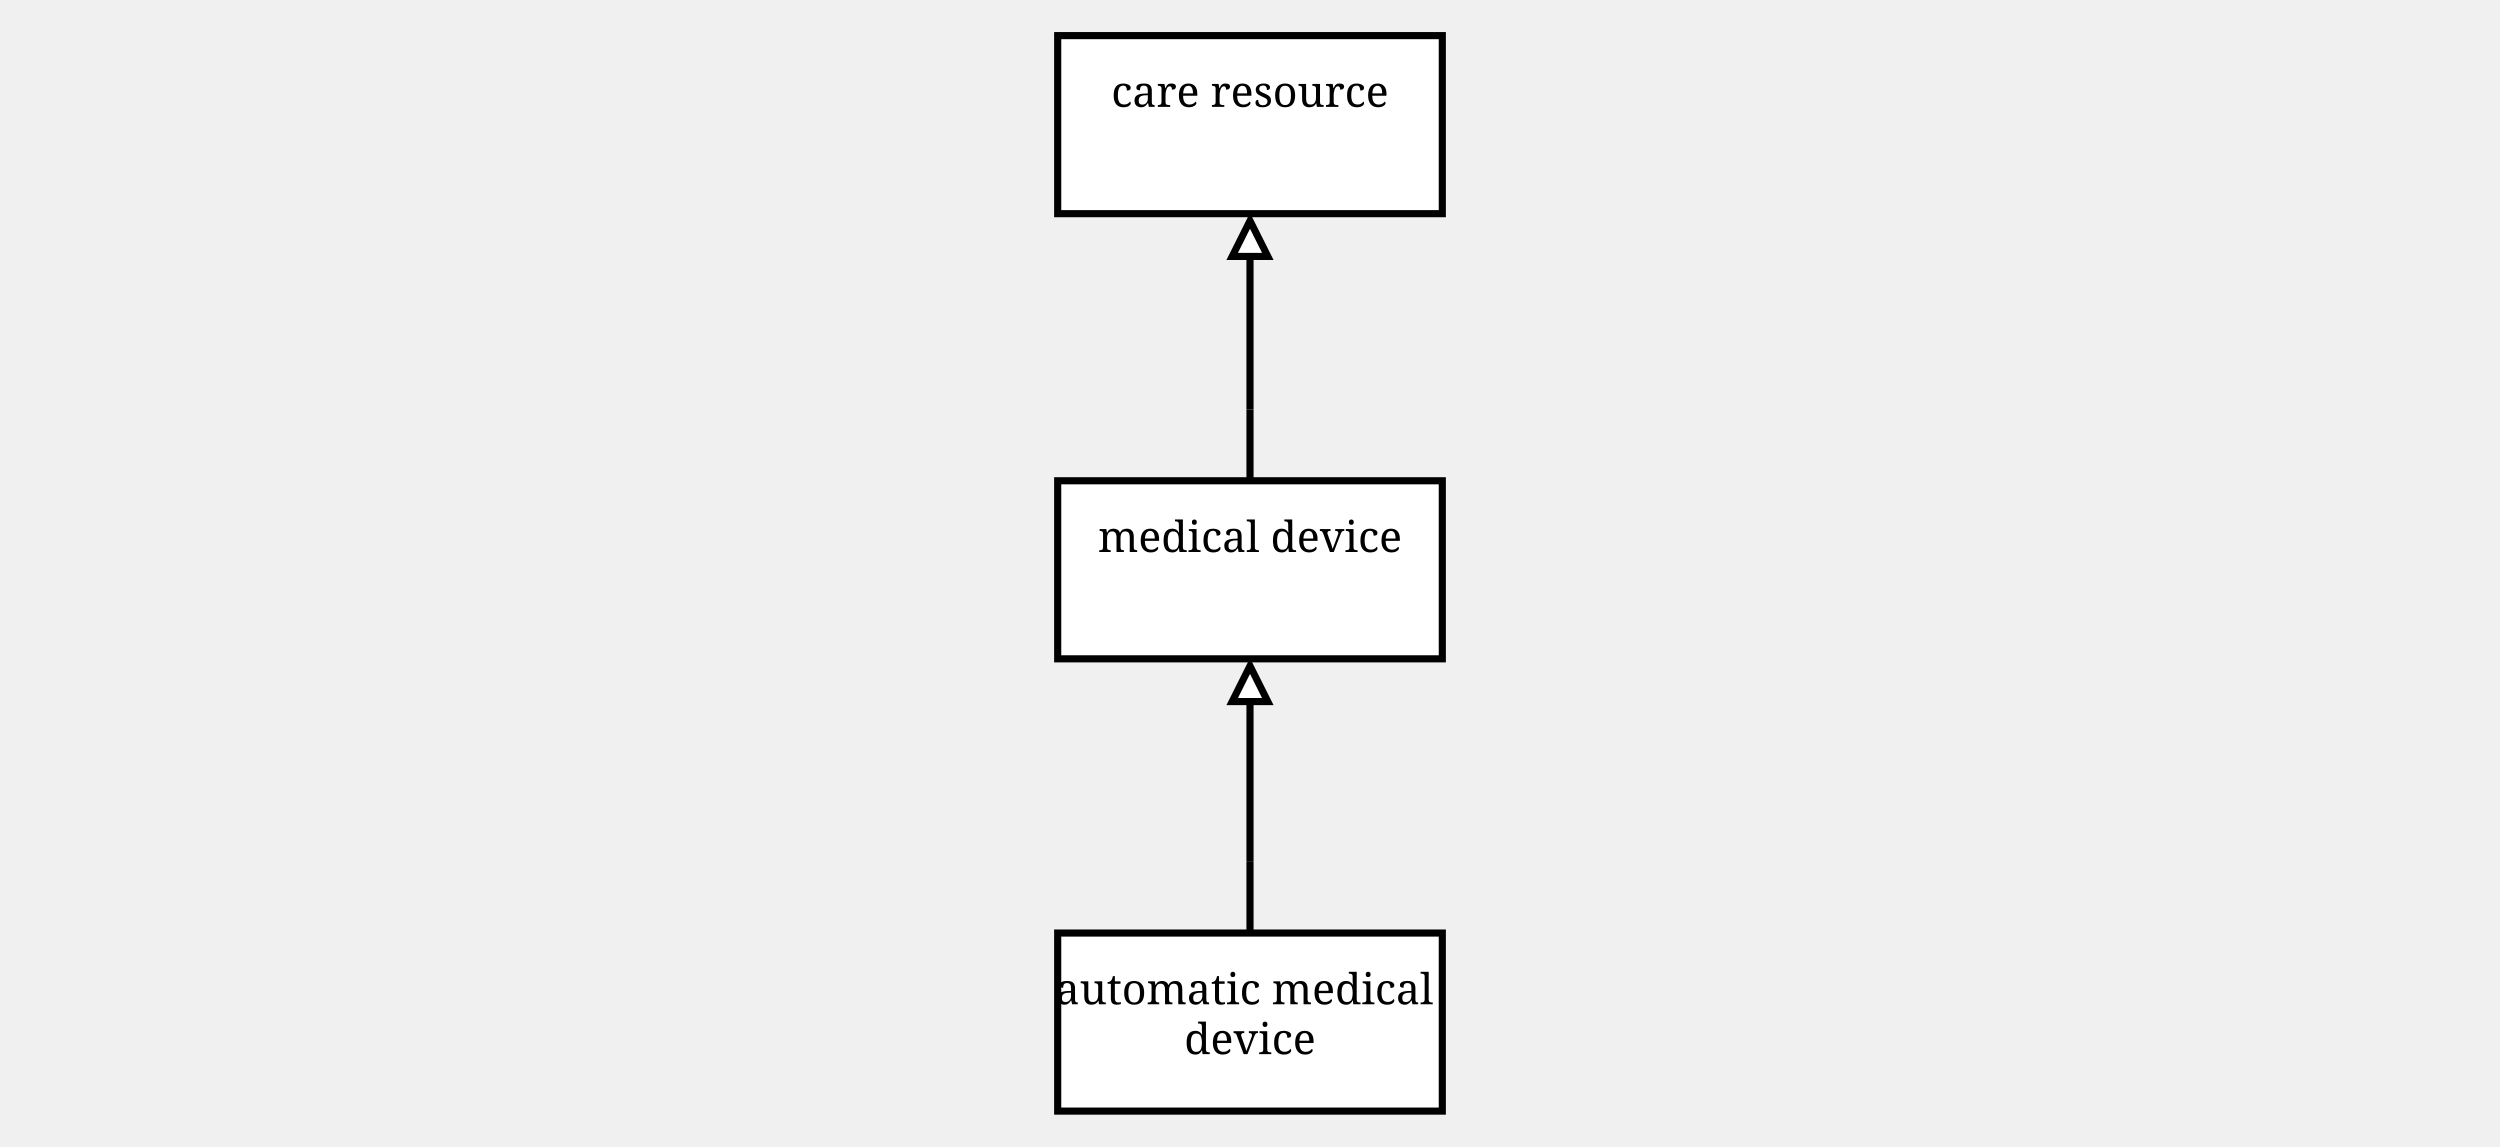
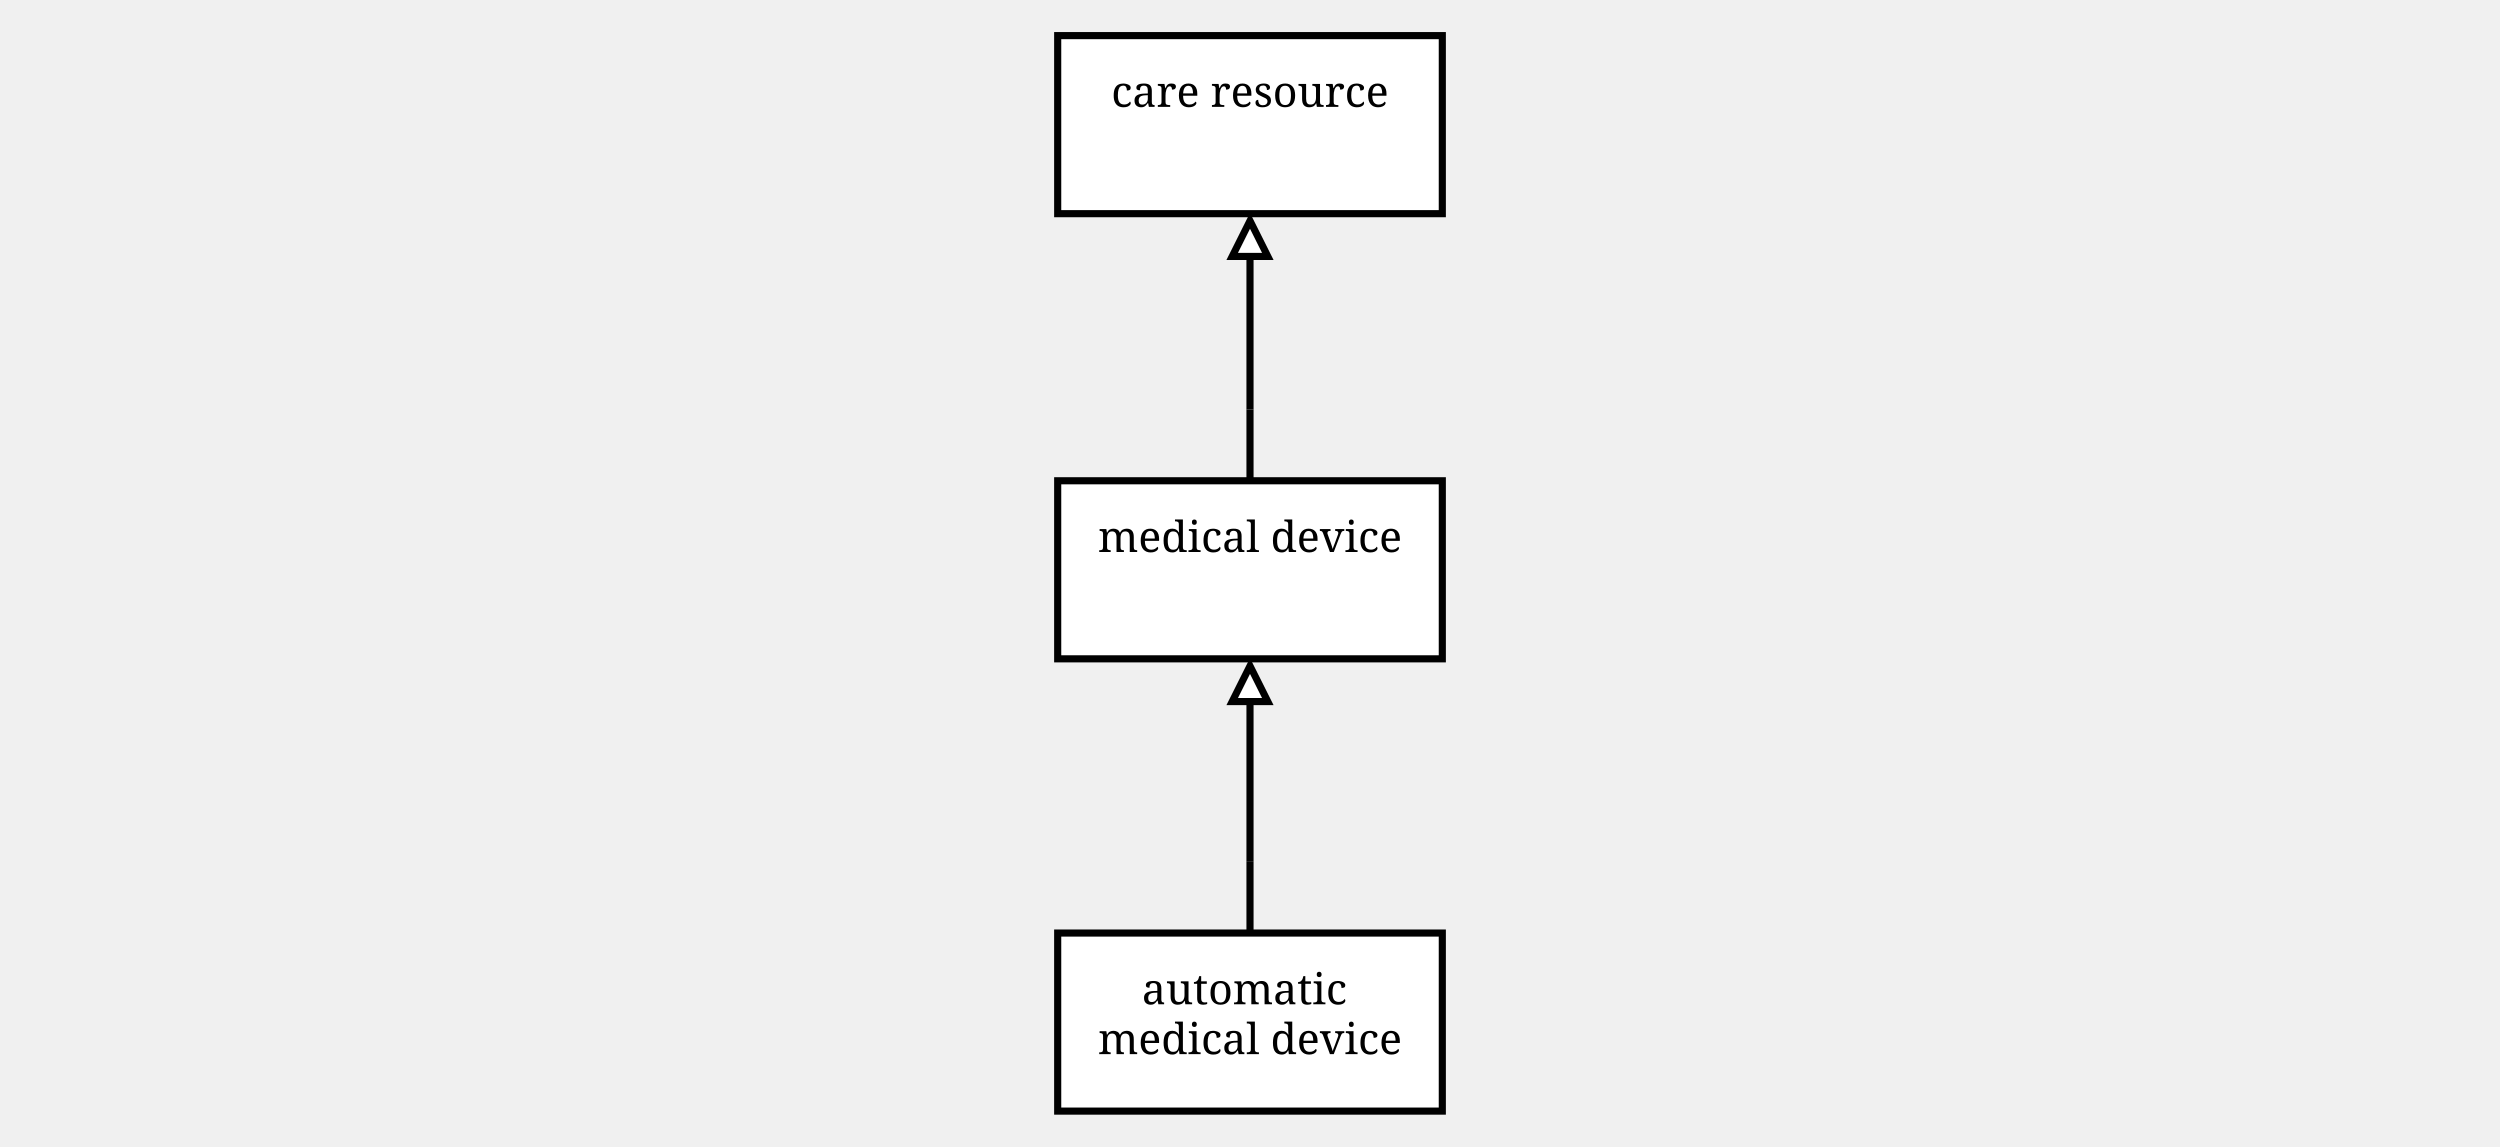
<svg xmlns="http://www.w3.org/2000/svg" xmlns:xlink="http://www.w3.org/1999/xlink" version="1.1" viewBox="0 0 702 322" aria-labelledby="title desc" role="img">
  <g>
    <a xlink:href="care resource.svg" role="link">
      <rect x="297" y="10" width="108" height="50" fill="white" stroke="black" stroke-width="2" />
      <text x="351" y="30" text-anchor="middle" font-family="Cambria" font-size="12" fill="black">
        <tspan x="351" y="30" text-anchor="middle">care resource</tspan>
      </text>
    </a>
  </g>
  <line x1="351" y1="135" x2="351" y2="115" stroke="black" stroke-width="2" />
  <line x1="351" y1="62" x2="351" y2="115" stroke="black" stroke-width="2" />
  <line x1="351" y1="115" x2="351" y2="115" stroke="black" stroke-width="2" />
  <polygon points="351,62 346,72 356,72" fill="white" stroke="black" stroke-width="2" />
  <g>
    <a xlink:href="medical device.svg" role="link">
      <rect x="297" y="135" width="108" height="50" fill="white" stroke="black" stroke-width="2" />
      <text x="351" y="155" text-anchor="middle" font-family="Cambria" font-size="12" fill="black">
        <tspan x="351" y="155" text-anchor="middle">medical device</tspan>
      </text>
    </a>
  </g>
  <line x1="351" y1="262" x2="351" y2="242" stroke="black" stroke-width="2" />
  <line x1="351" y1="187" x2="351" y2="242" stroke="black" stroke-width="2" />
  <line x1="351" y1="242" x2="351" y2="242" stroke="black" stroke-width="2" />
  <polygon points="351,187 346,197 356,197" fill="white" stroke="black" stroke-width="2" />
  <g>
    <a xlink:href="automatic medical device.svg" role="link">
      <rect x="297" y="262" width="108" height="50" fill="white" stroke="black" stroke-width="2" />
      <text x="351" y="282" text-anchor="middle" font-family="Cambria" font-size="12" fill="black">
-         <tspan x="351" y="282" text-anchor="middle">automatic medical</tspan>
-         <tspan x="351" y="296" text-anchor="middle">device</tspan>
+         <tspan x="351" y="282" text-anchor="middle">automatic</tspan>
+         <tspan x="351" y="296" text-anchor="middle">medical device</tspan>
      </text>
    </a>
  </g>
</svg>
